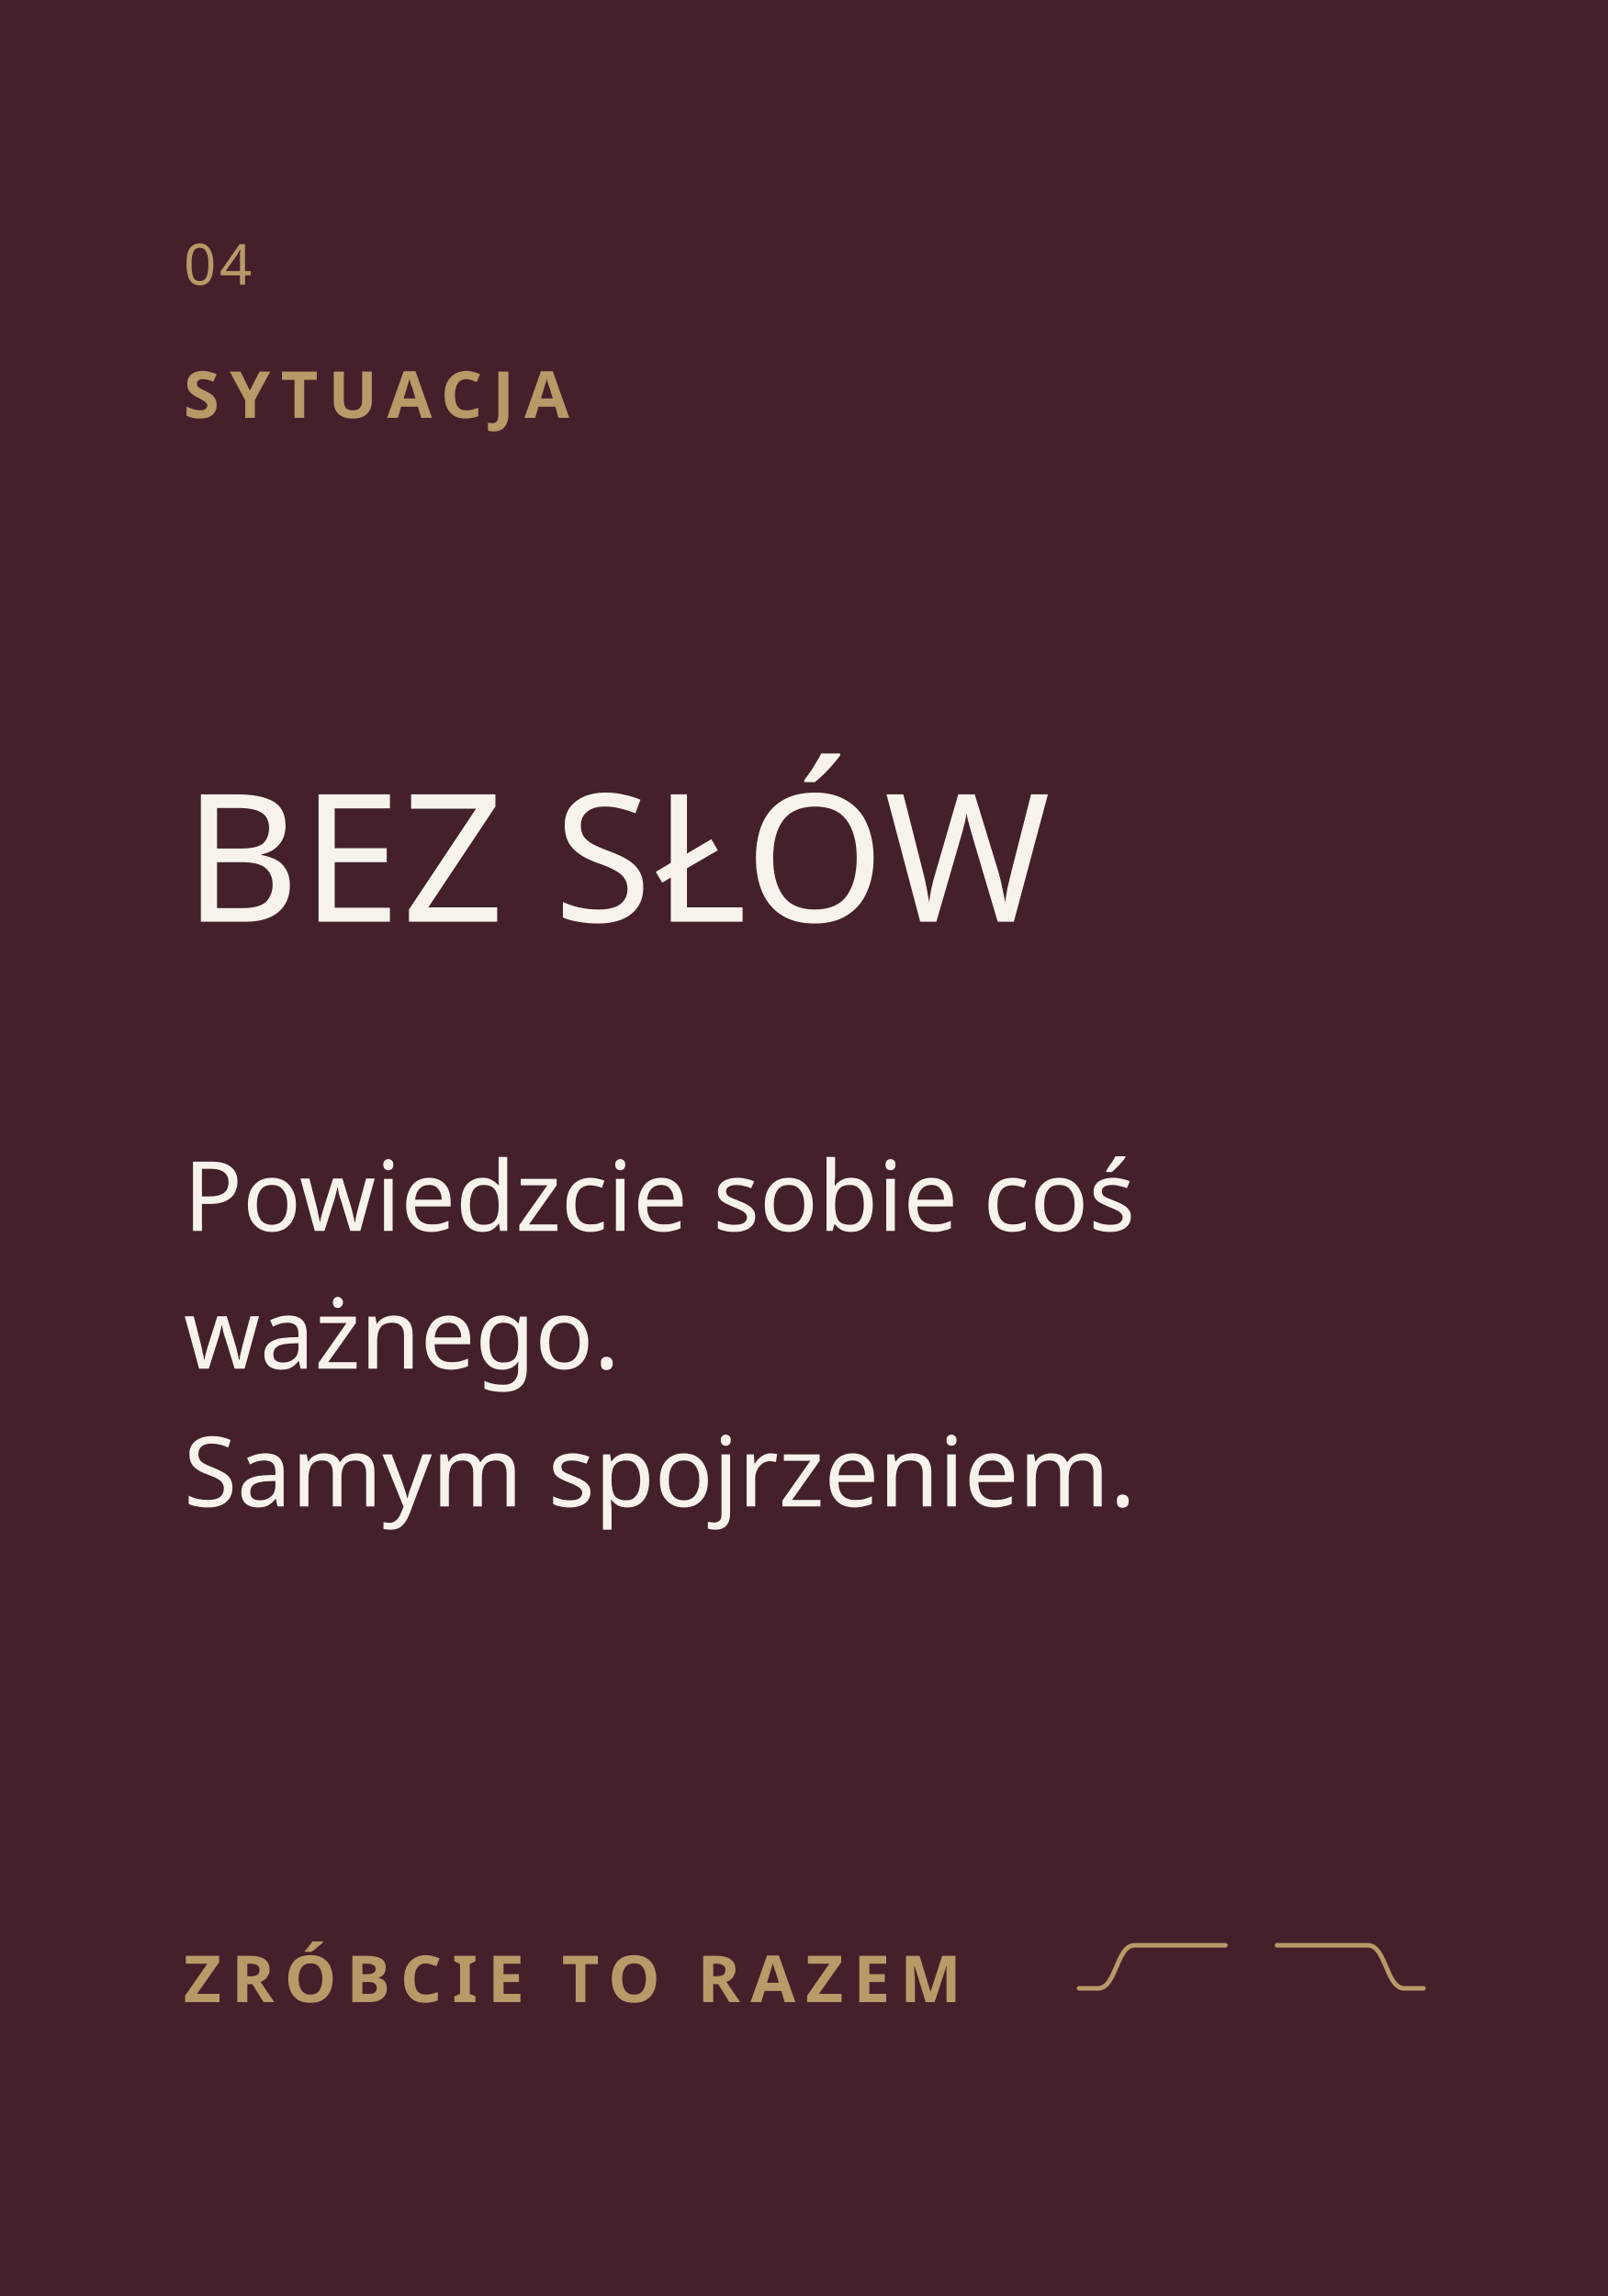
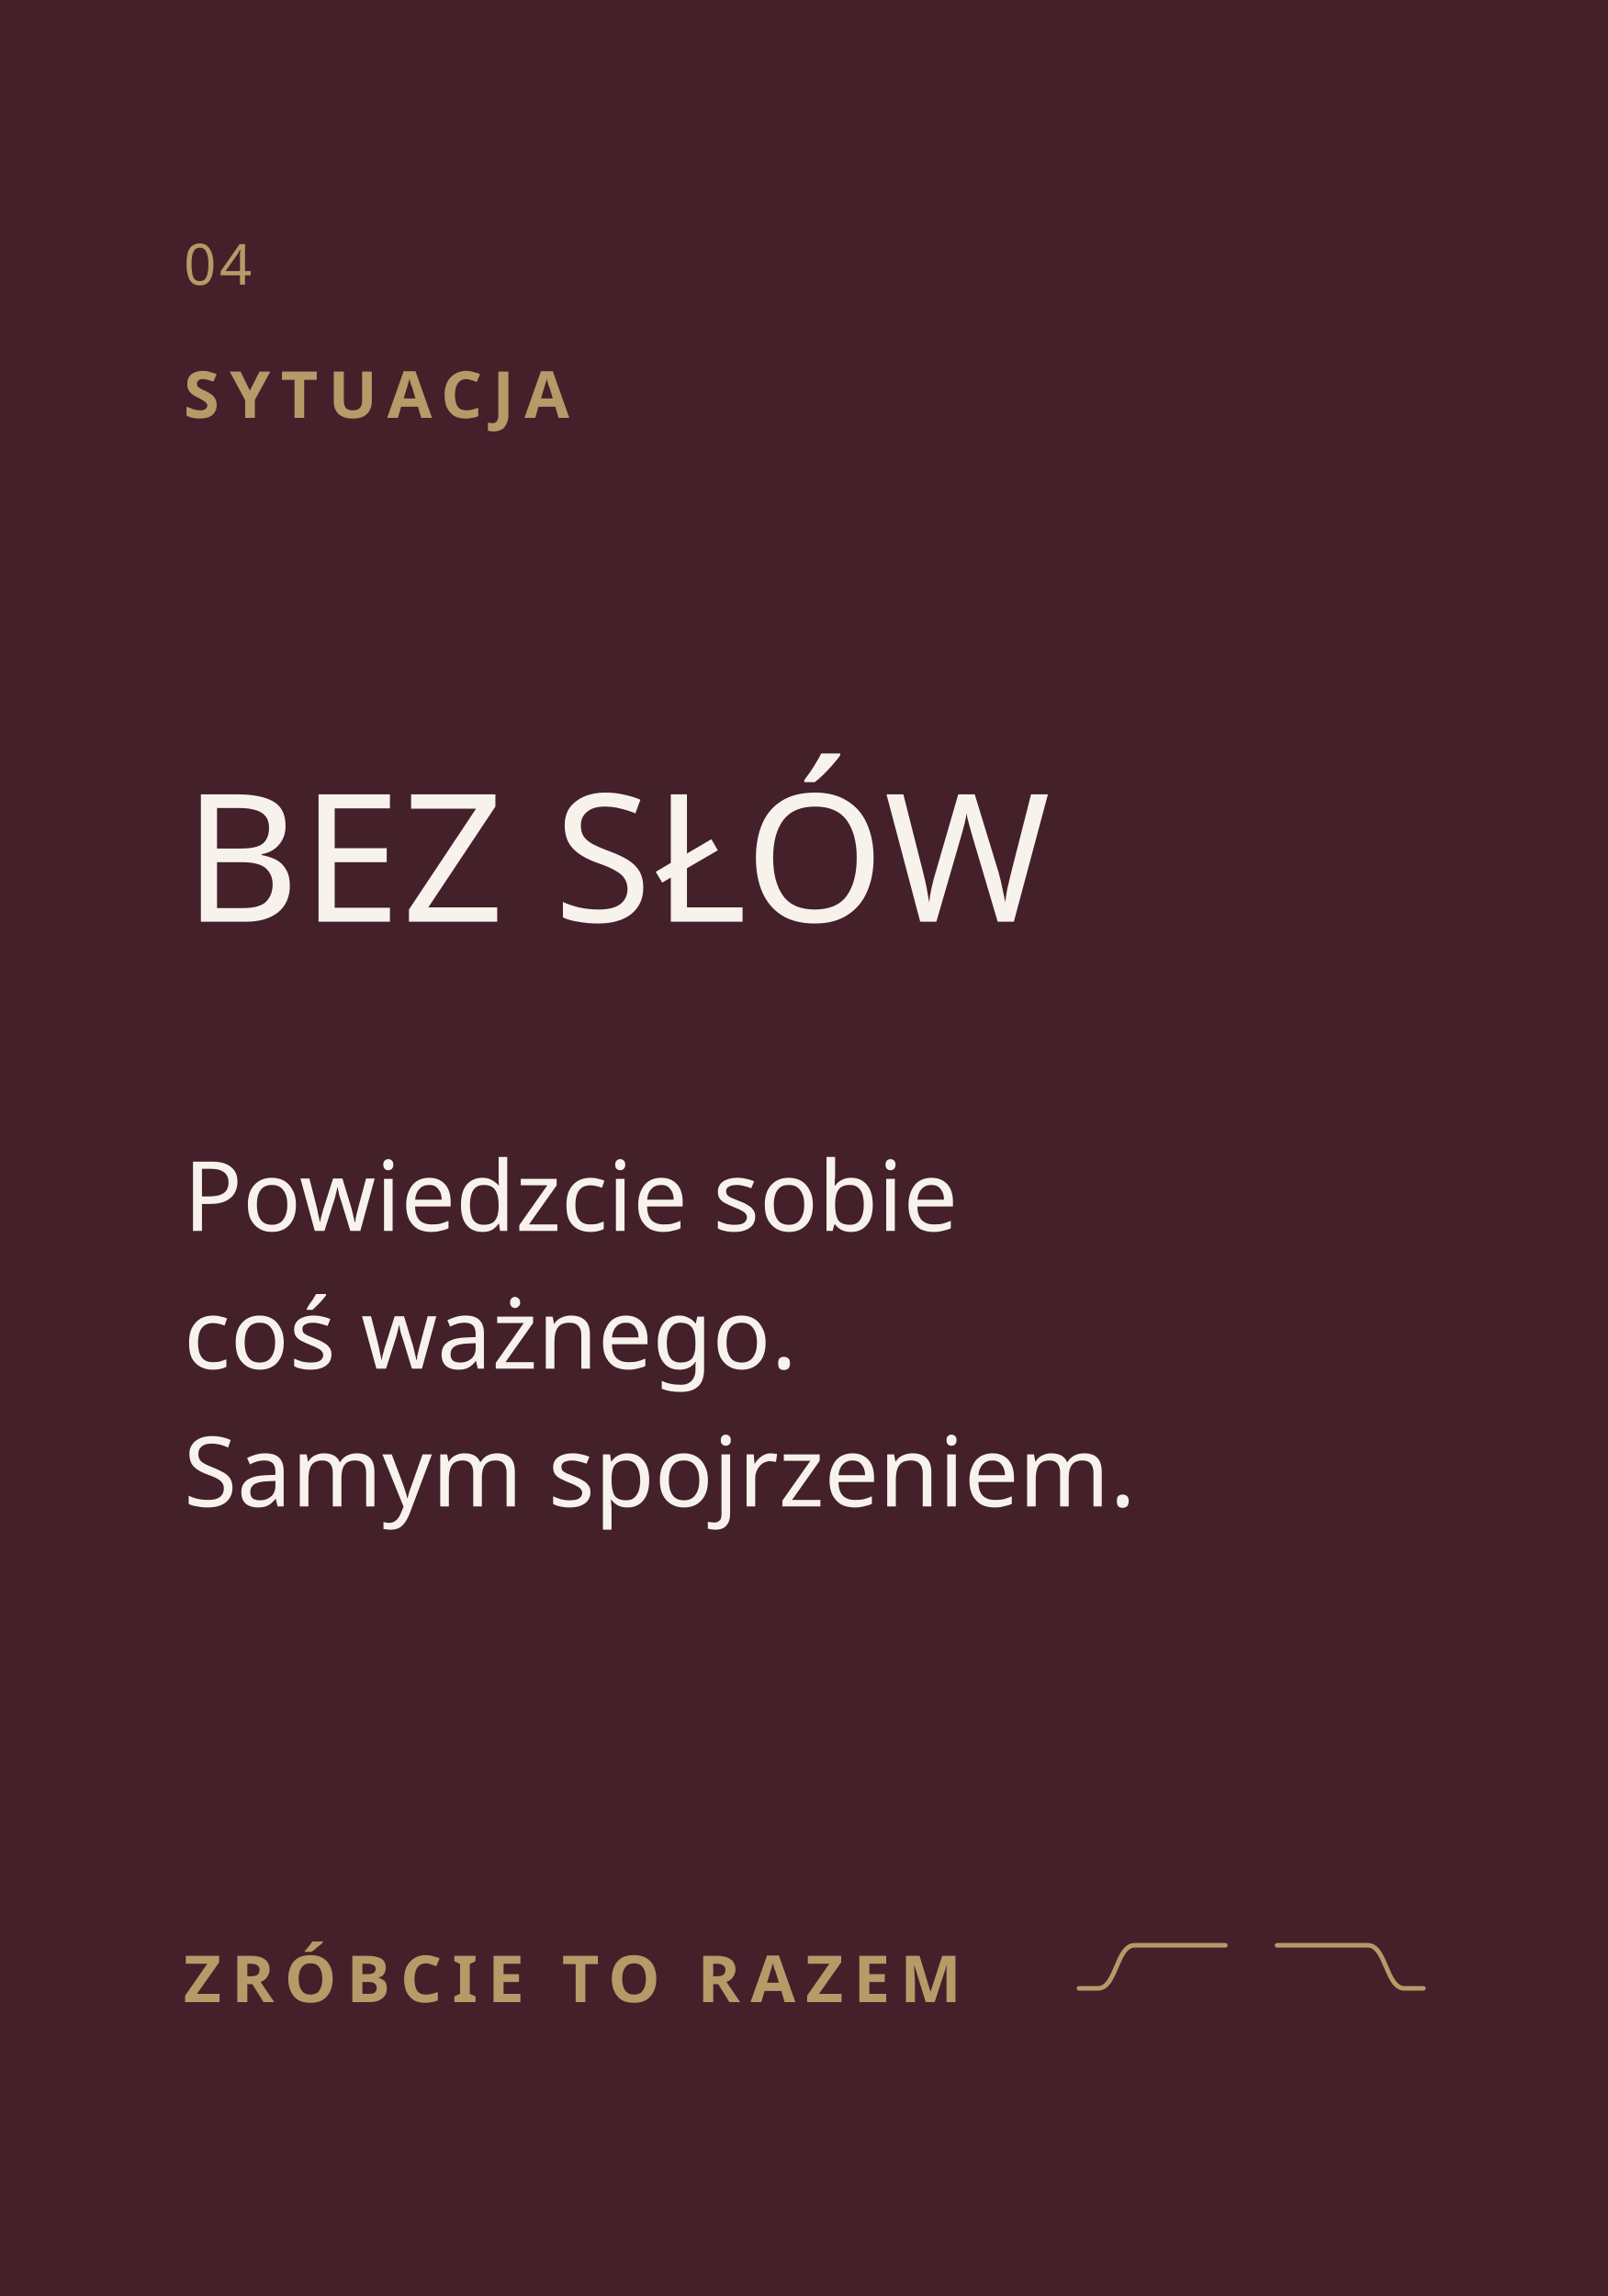
<svg xmlns="http://www.w3.org/2000/svg" version="1.1" width="70mm" height="100mm" viewBox="3 3 70 100">
  <rect id="background" x="0" y="0" width="76" height="106" fill="#43202A" />
  <text id="header-number" x="11" y="15.4" font-family="Instrument Sans" font-size="2.469" font-weight="400" letter-spacing="0.148" fill="#B69A68">04</text>
  <text id="header-label" x="11" y="21.2" font-family="Instrument Sans" font-size="2.822" font-weight="700" letter-spacing="0.452" fill="#B69A68">SYTUACJA</text>
  <text id="situation-title-1" x="11" y="43.143" font-family="Instrument Serif" font-size="7.761" font-weight="400" letter-spacing="0.078" fill="#F7F3EC">BEZ SŁÓW</text>
-   <text id="situation-instruction-1" x="11" y="56.613" font-family="Instrument Sans" font-size="4.233" font-weight="400" fill="#F7F3EC">Powiedzcie sobie coś</text>
-   <text id="situation-instruction-2" x="11" y="62.61" font-family="Instrument Sans" font-size="4.233" font-weight="400" fill="#F7F3EC">ważnego.</text>
+   <text id="situation-instruction-1" x="11" y="56.613" font-family="Instrument Sans" font-size="4.233" font-weight="400" fill="#F7F3EC">Powiedzcie sobie</text>
+   <text id="situation-instruction-2" x="11" y="62.61" font-family="Instrument Sans" font-size="4.233" font-weight="400" fill="#F7F3EC">coś ważnego.</text>
  <text id="situation-instruction-3" x="11" y="68.607" font-family="Instrument Sans" font-size="4.233" font-weight="400" fill="#F7F3EC">Samym spojrzeniem.</text>
  <text id="footer-label" x="11" y="90.2" font-family="Instrument Sans" font-size="2.822" font-weight="700" letter-spacing="0.452" fill="#B69A68">ZRÓBCIE TO RAZEM</text>
  <path id="bridge-mark-left" d="M 50 89.6 L 50.829 89.6 C 51.626 89.6 51.626 87.725 52.423 87.725 L 56.375 87.725" fill="none" stroke="#B69A68" stroke-width="0.2" stroke-linecap="round" />
  <path id="bridge-mark-right" d="M 65 89.6 L 64.171 89.6 C 63.374 89.6 63.374 87.725 62.578 87.725 L 58.625 87.725" fill="none" stroke="#B69A68" stroke-width="0.2" stroke-linecap="round" />
</svg>
